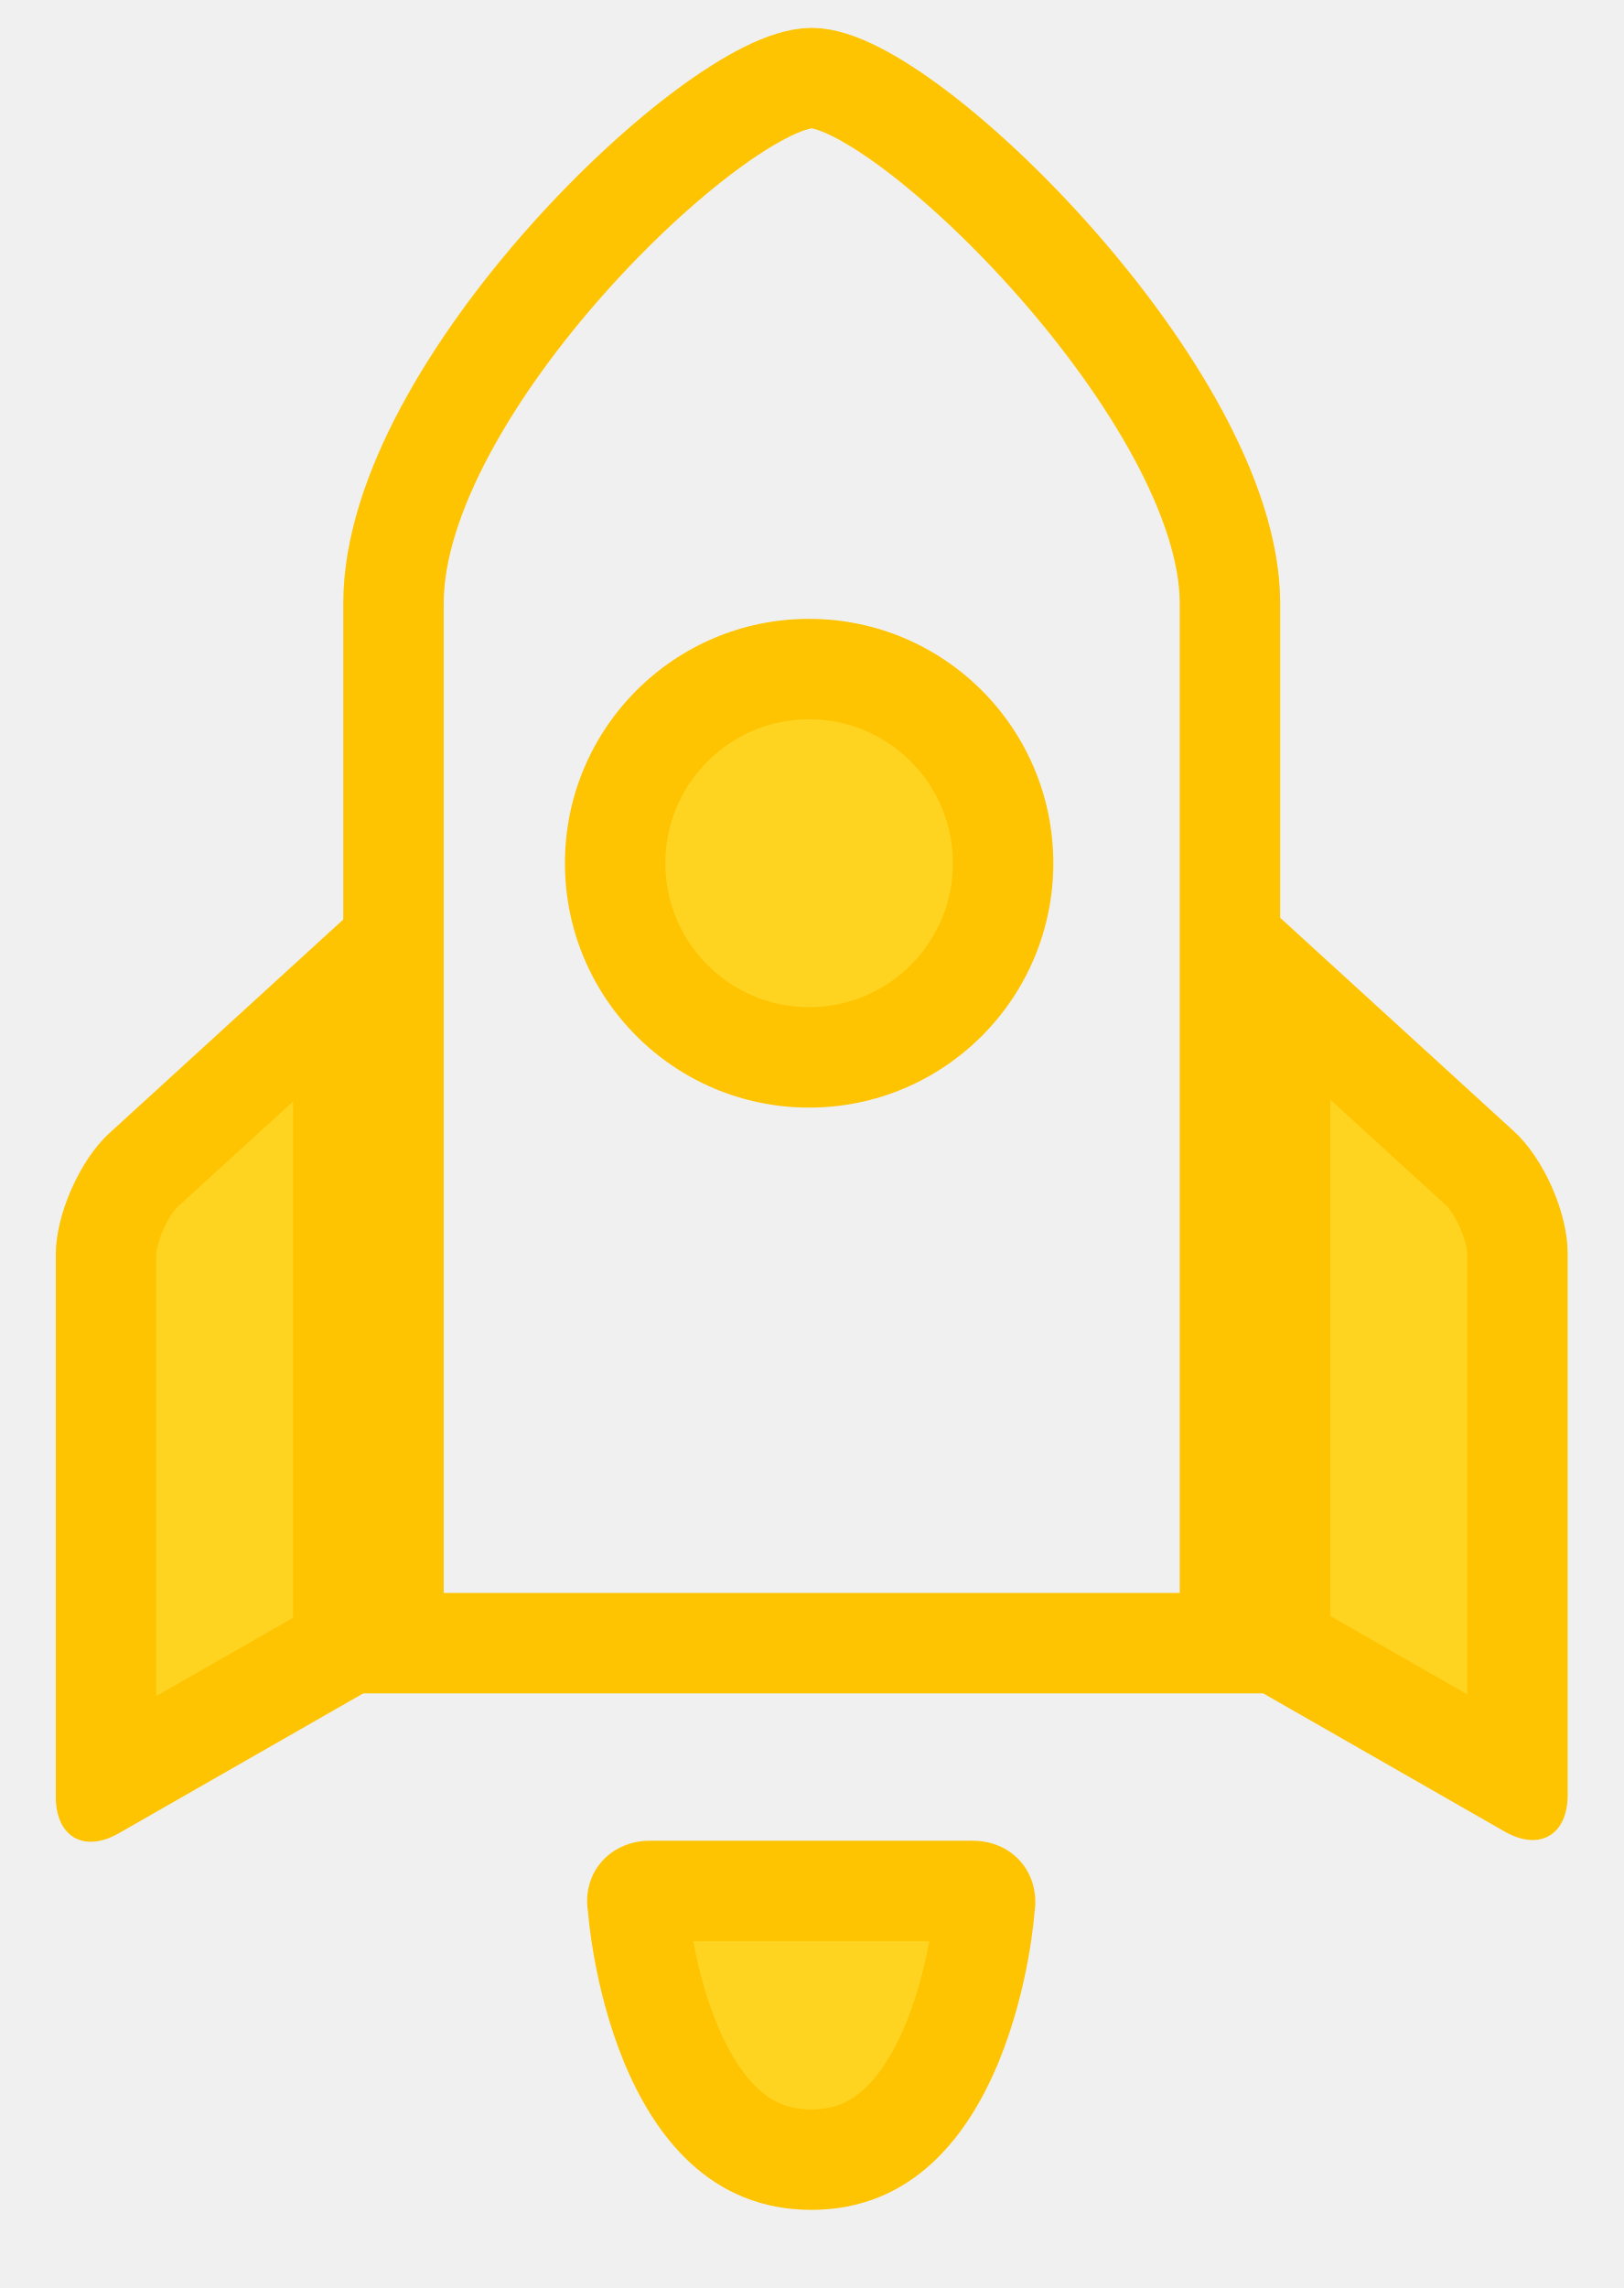
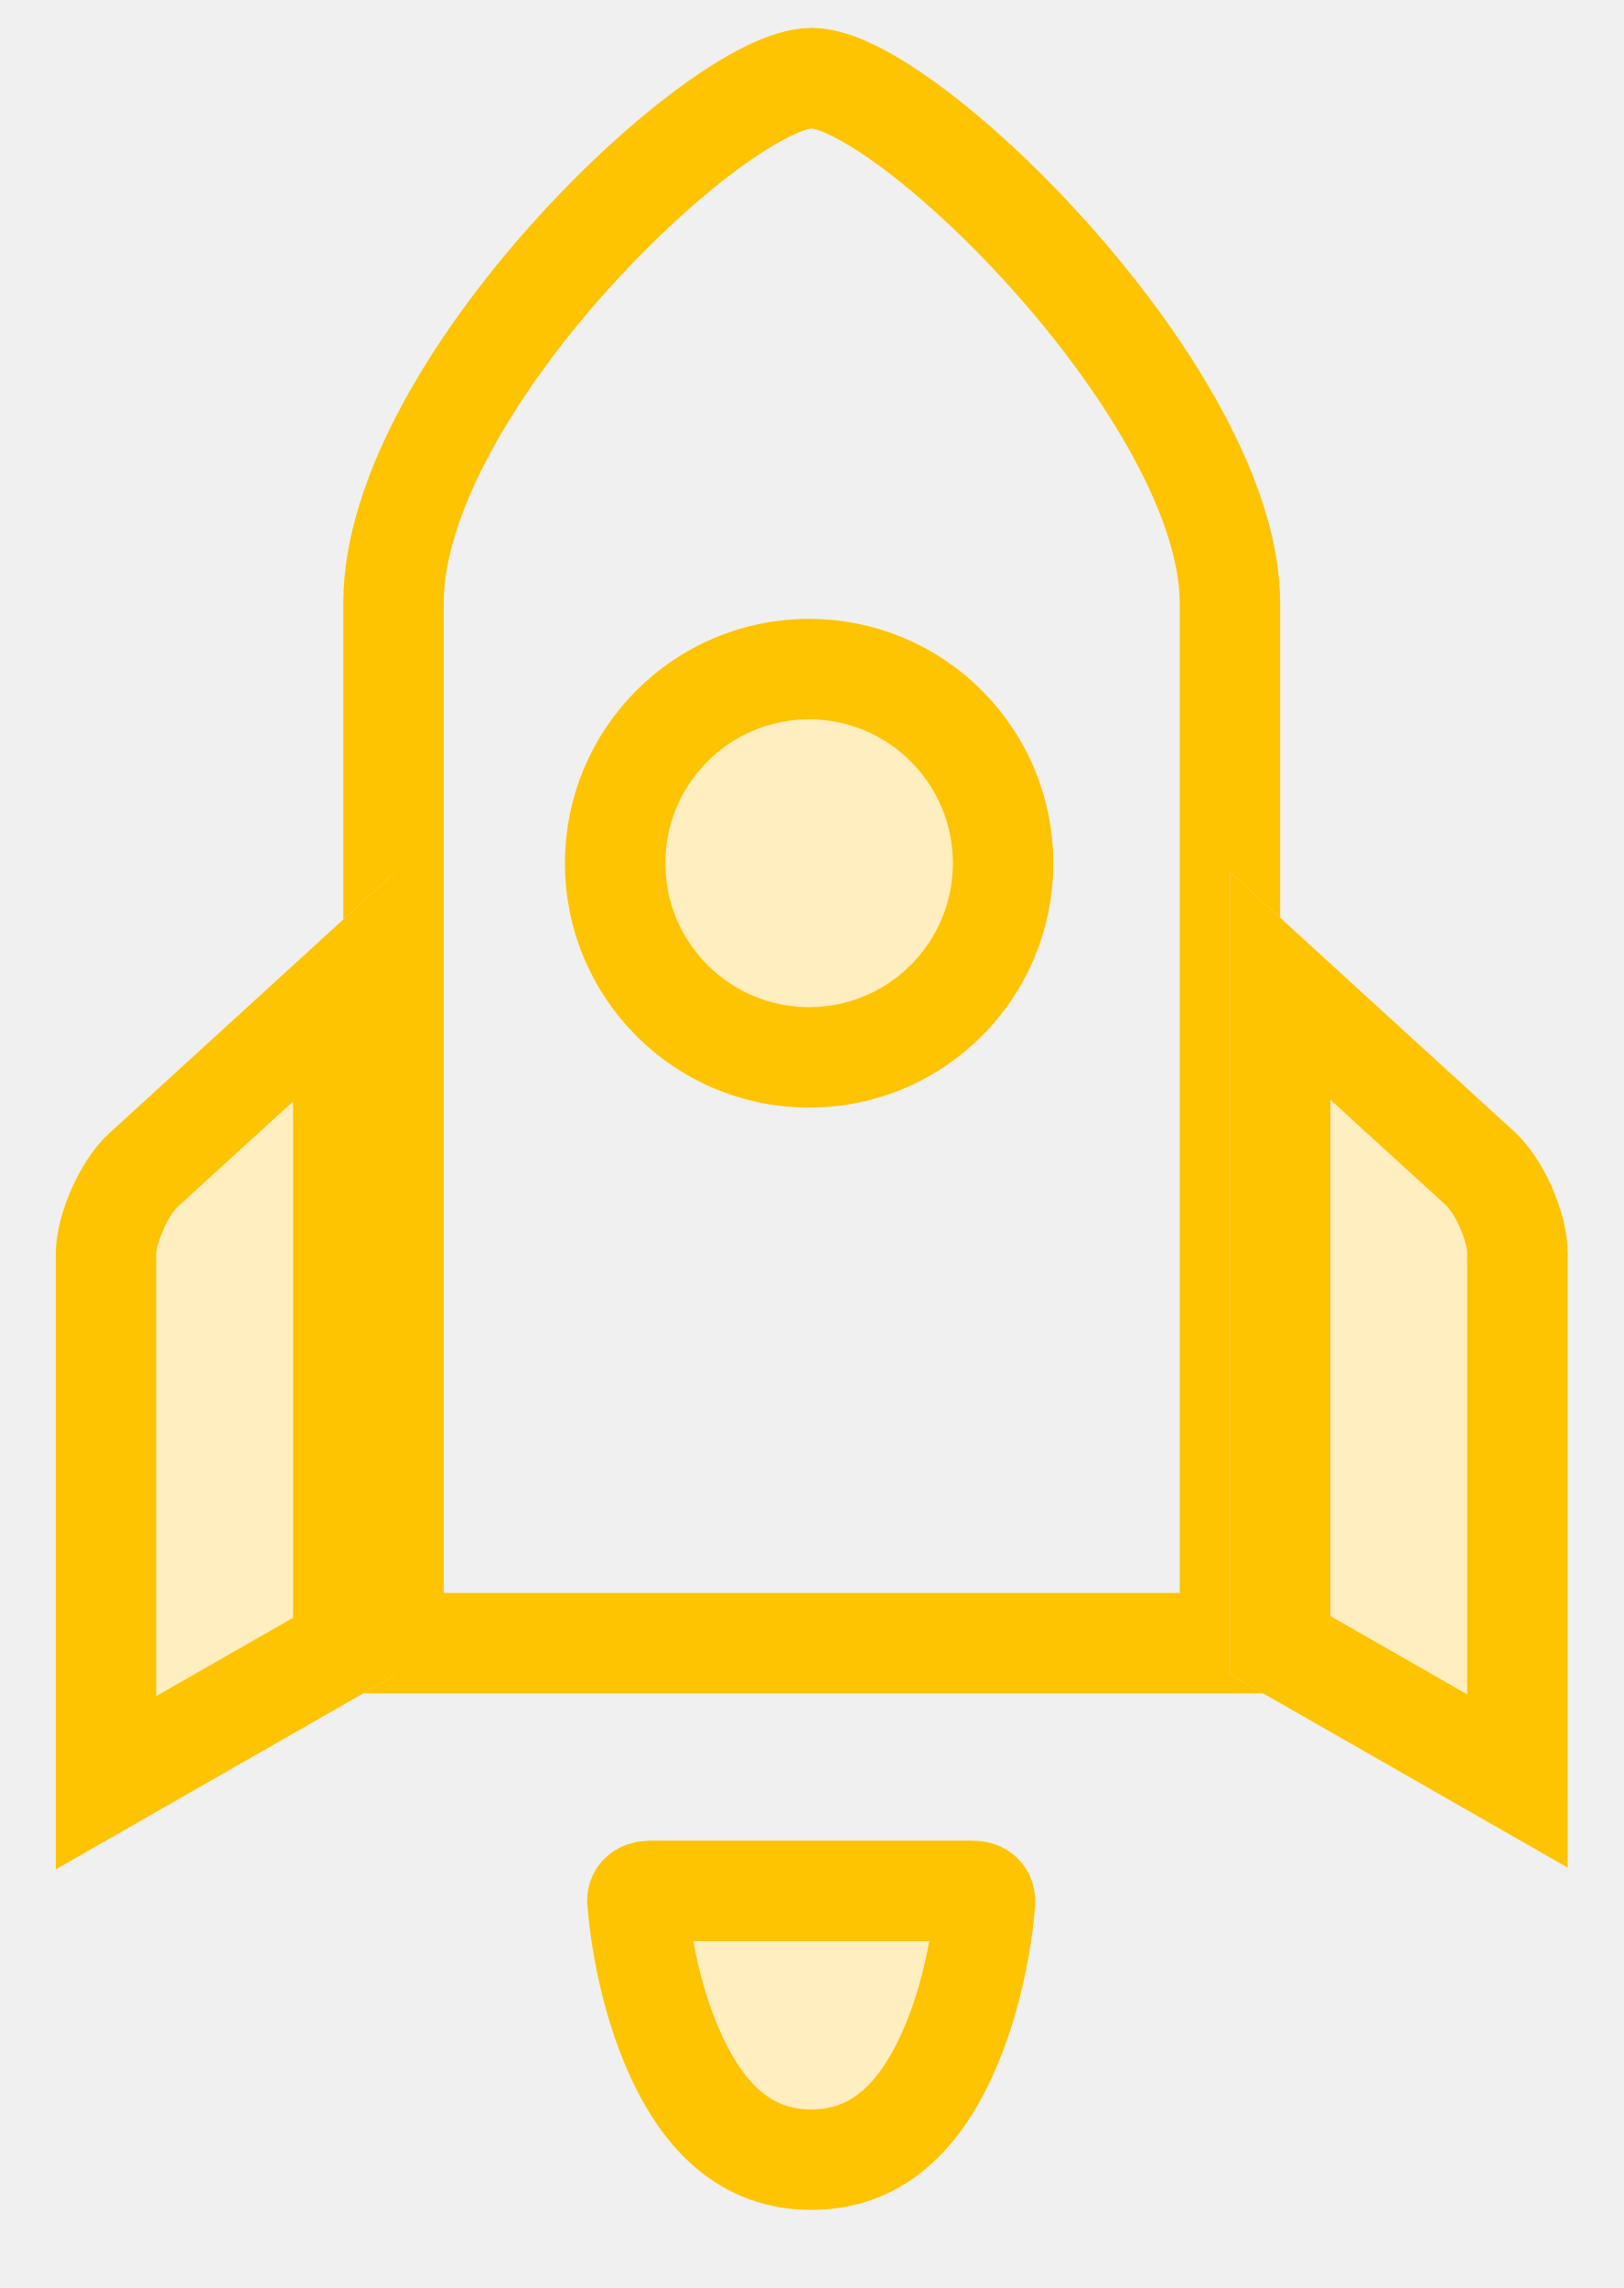
<svg xmlns="http://www.w3.org/2000/svg" xmlns:xlink="http://www.w3.org/1999/xlink" width="291" height="410" viewBox="0 0 291 410">
  <defs>
    <path id="a" d="M210.467,142.242 L261.4,188.753 C266.702,193.595 271,203.335 271,210.524 L271,307.662 C271,314.844 265.943,317.773 259.721,314.213 L210.467,286.034 L210.467,142.242 Z" />
-     <mask id="e" width="60.533" height="173.486" x="0" y="0" fill="white">
-       <use xlink:href="#a" />
-     </mask>
    <path id="b" d="M-7.10542736e-14,142.551 L50.933,189.062 C56.235,193.904 60.533,203.644 60.533,210.833 L60.533,307.971 C60.533,315.153 55.476,318.082 49.253,314.522 L-7.10542736e-14,286.343 L-7.10542736e-14,142.551 Z" />
-     <mask id="f" width="60.533" height="173.486" x="0" y="0" fill="white">
-       <use xlink:href="#b" />
-     </mask>
    <path id="c" d="M135.425,315.849 C171.782,315.849 175.435,369.147 175.435,369.147 C176.483,376.246 171.506,382 164.329,382 L106.522,382 C99.34,382 94.223,376.216 95.416,369.147 C95.416,369.147 99.069,315.849 135.425,315.849 Z" />
-     <mask id="g" width="80.331" height="66.151" x="0" y="0" fill="white">
-       <use xlink:href="#c" />
-     </mask>
    <ellipse id="d" cx="135.034" cy="140.688" rx="43.77" ry="43.79" />
-     <mask id="h" width="87.54" height="87.58" x="0" y="0" fill="white">
-       <use xlink:href="#d" />
-     </mask>
  </defs>
-   <g fill="none" fill-rule="evenodd" stroke="#FEC301" transform="translate(10 14)">
-     <path stroke-width="18" d="M60.533,94.102 C60.533,55.371 118.638,0 135.5,0 C152.362,0 210.467,57.045 210.467,94.102 M210.467,94.102 L210.467,145.514 L210.467,280.444 L60.533,280.444 L60.533,94.102" />
-     <use fill="#FFD420" stroke-width="36" mask="url(#e)" xlink:href="#a" />
-     <use fill="#FFD420" stroke-width="36" mask="url(#f)" transform="matrix(-1 0 0 1 60.533 0)" xlink:href="#b" />
-     <use fill="#FFD420" stroke-width="36" mask="url(#g)" transform="matrix(1 0 0 -1 0 697.849)" xlink:href="#c" />
-     <use fill="#FFD420" stroke-width="36" mask="url(#h)" xlink:href="#d" />
+   <g fill="none" fill-rule="evenodd" transform="translate(10 14)">
+     <path stroke="#FEC301" stroke-width="18" d="M60.533,94.102 C60.533,55.371 118.638,0 135.5,0 C152.362,0 210.467,57.045 210.467,94.102 M210.467,94.102 L210.467,145.514 L210.467,280.444 L60.533,280.444 L60.533,94.102" />
+     <use fill="#FFEEC0" xlink:href="#a" />
+     <path stroke="#FEC301" stroke-width="18" d="M219.467,162.649 L255.331,195.399 C258.767,198.537 262,205.866 262,210.524 L262,305.149 L219.467,280.814 L219.467,162.649 Z" />
+     <g transform="matrix(-1 0 0 1 60.533 0)">
+       <use fill="#FFEEC0" xlink:href="#b" />
+       <path stroke="#FEC301" stroke-width="18" d="M9,162.958 L44.864,195.708 C48.3,198.846 51.533,206.175 51.533,210.833 L51.533,305.457 L9,281.123 L9,162.958 Z" />
+     </g>
+     <g transform="matrix(1 0 0 -1 0 697.849)">
+       <use fill="#FFEEC0" xlink:href="#c" />
+       <path stroke="#FEC301" stroke-width="18" d="M135.425,324.849 C147.037,324.849 155.154,332.284 160.735,345.909 C162.862,351.102 164.408,356.761 165.442,362.433 C165.805,364.424 166.076,366.267 166.268,367.905 C166.334,368.465 166.384,368.954 166.422,369.367 C166.443,369.591 166.453,369.725 166.456,369.763 L166.48,370.114 L166.531,370.462 C166.776,372.121 166.016,373 164.329,373 L106.522,373 C104.807,373 104.041,372.121 104.291,370.645 L104.365,370.206 L104.395,369.763 C104.398,369.725 104.408,369.591 104.429,369.367 C104.466,368.954 104.517,368.465 104.583,367.905 C104.775,366.267 105.046,364.424 105.409,362.433 C106.443,356.761 107.988,351.102 110.115,345.909 C115.697,332.284 123.813,324.849 135.425,324.849 Z" />
+     </g>
+     <g>
+       <use fill="#FFEEC0" xlink:href="#d" />
+       <ellipse cx="135.034" cy="140.688" stroke="#FEC301" stroke-width="18" rx="34.77" ry="34.79" />
+     </g>
  </g>
</svg>
